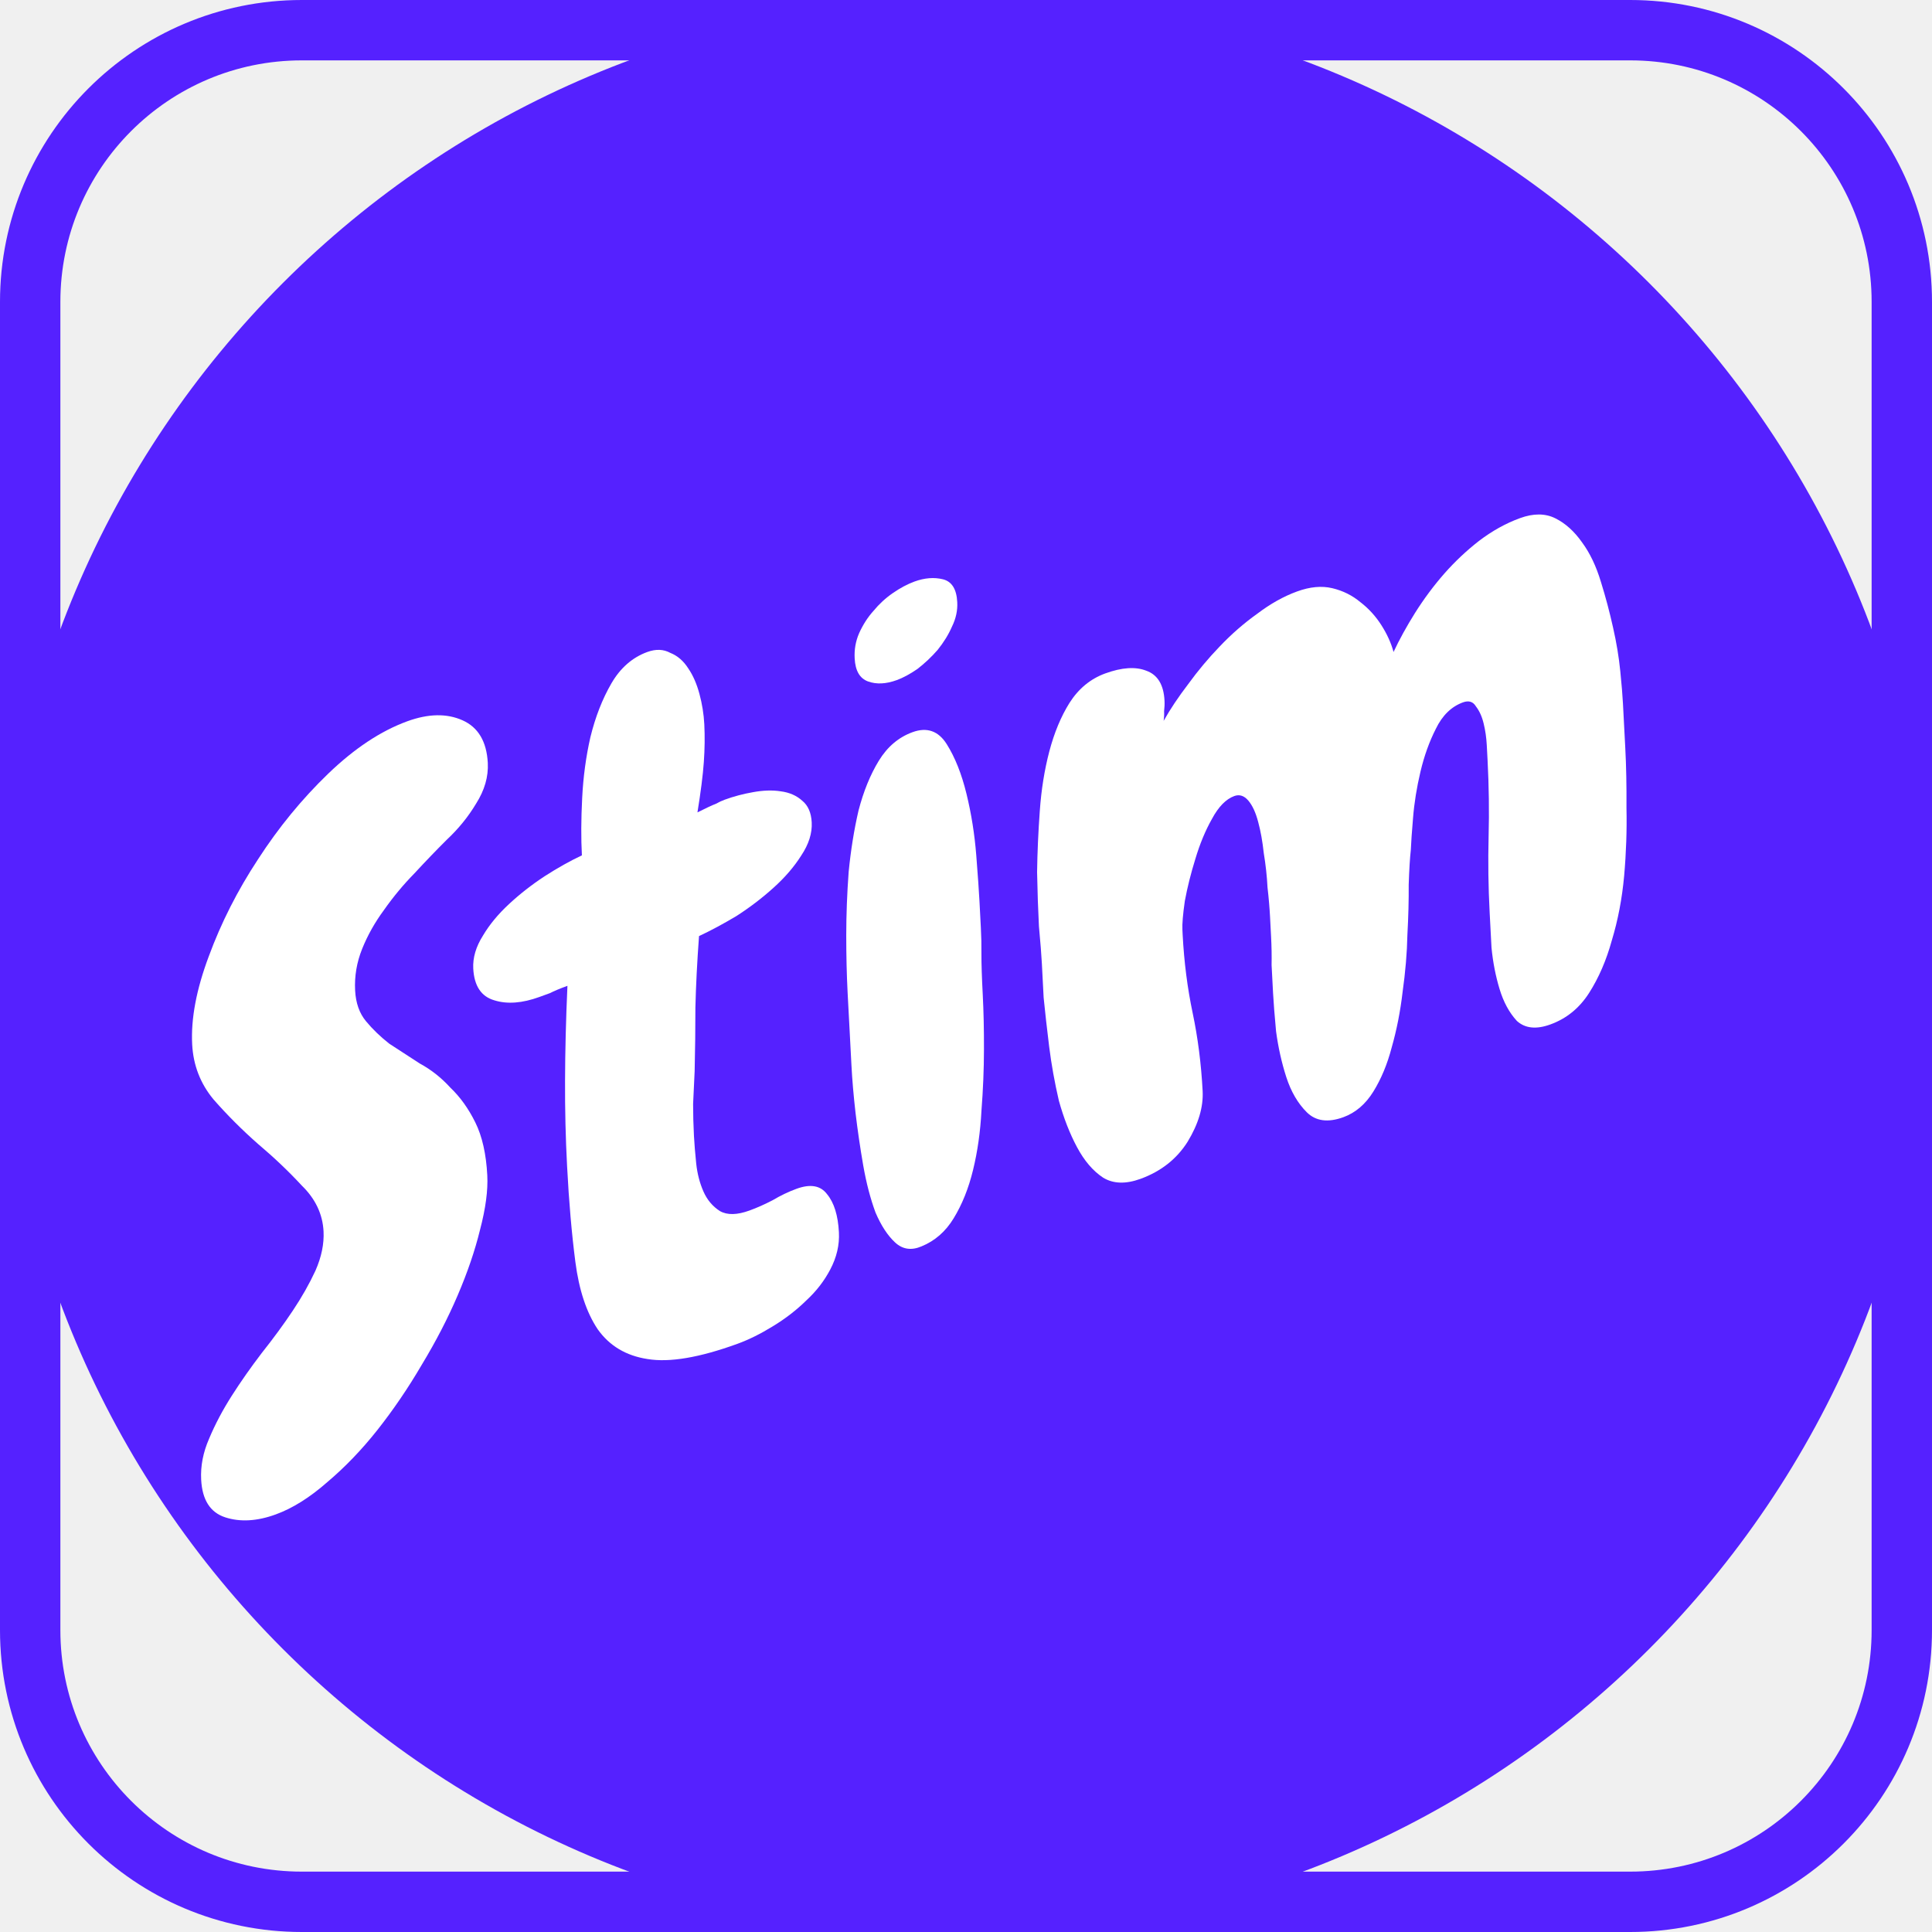
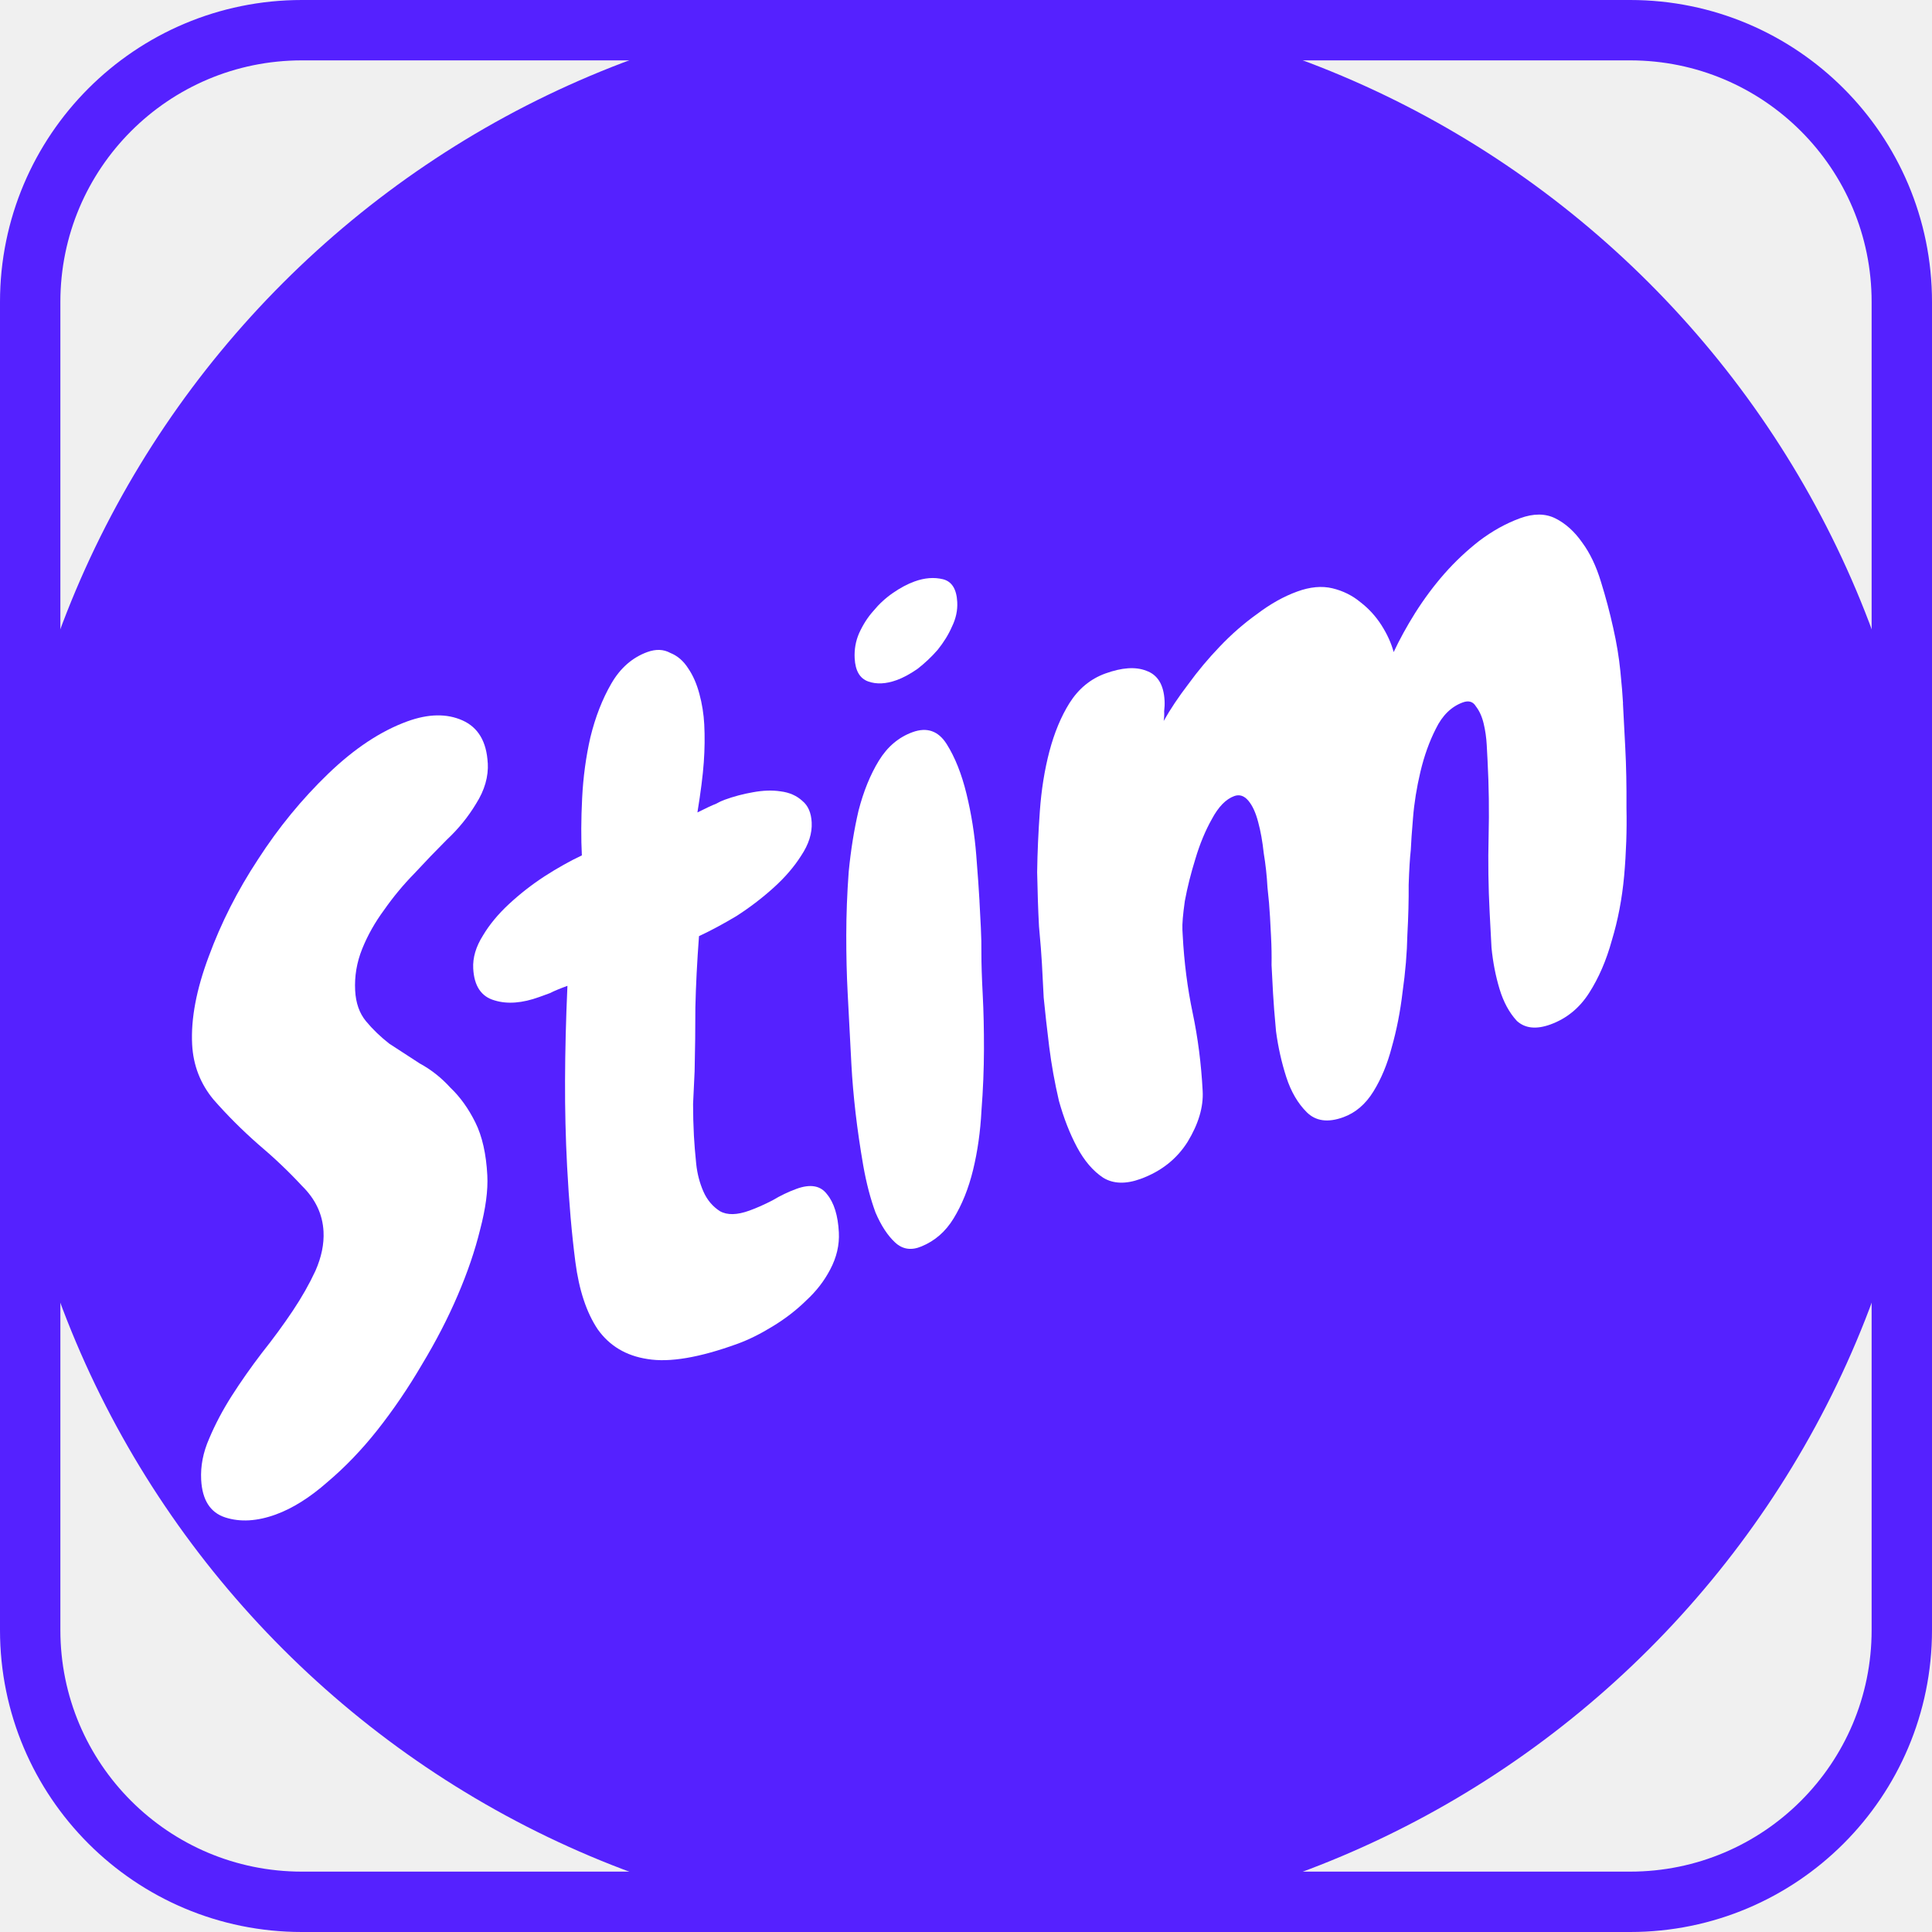
- <svg xmlns="http://www.w3.org/2000/svg" width="64" height="64" viewBox="0 0 64 64" fill="none">
-   <rect x="1" y="1" width="62" height="62" rx="9" stroke="#5521FF" stroke-width="2" />
-   <rect x="0.25" y="0.25" width="63.5" height="63.5" rx="31.75" fill="#5521FF" stroke="#5521FF" stroke-width="0.5" />
-   <path d="M53.762 23.297C53.781 23.655 53.807 24.145 53.839 24.767C53.871 25.369 53.884 26.037 53.879 26.768C53.895 27.492 53.87 28.241 53.802 29.015C53.733 29.769 53.597 30.481 53.394 31.151C53.212 31.812 52.96 32.393 52.64 32.894C52.319 33.395 51.893 33.742 51.361 33.935C50.894 34.106 50.523 34.068 50.25 33.821C49.997 33.548 49.806 33.196 49.675 32.763C49.544 32.331 49.455 31.874 49.408 31.392C49.382 30.902 49.362 30.515 49.347 30.233C49.302 29.385 49.291 28.544 49.312 27.71C49.334 26.877 49.322 26.036 49.278 25.188C49.273 25.094 49.264 24.924 49.251 24.68C49.238 24.434 49.204 24.197 49.148 23.968C49.093 23.738 49.007 23.549 48.891 23.399C48.796 23.241 48.653 23.198 48.462 23.267C48.079 23.407 47.78 23.698 47.565 24.141C47.349 24.565 47.178 25.04 47.054 25.566C46.93 26.091 46.848 26.601 46.809 27.095C46.769 27.57 46.744 27.925 46.735 28.159C46.705 28.419 46.682 28.802 46.665 29.308C46.669 29.805 46.655 30.358 46.622 30.965C46.61 31.565 46.556 32.199 46.462 32.867C46.387 33.509 46.267 34.119 46.102 34.697C45.958 35.249 45.756 35.736 45.496 36.157C45.236 36.578 44.904 36.861 44.5 37.009C43.99 37.194 43.586 37.14 43.289 36.845C42.992 36.55 42.766 36.161 42.61 35.68C42.455 35.199 42.342 34.693 42.271 34.162C42.221 33.623 42.188 33.203 42.172 32.902C42.155 32.581 42.139 32.27 42.123 31.969C42.129 31.66 42.123 31.345 42.106 31.024C42.099 30.893 42.088 30.676 42.072 30.374C42.056 30.073 42.029 29.747 41.988 29.397C41.969 29.02 41.927 28.641 41.864 28.261C41.822 27.873 41.761 27.531 41.68 27.233C41.598 26.918 41.488 26.679 41.35 26.518C41.212 26.357 41.057 26.308 40.887 26.37C40.611 26.471 40.364 26.724 40.147 27.129C39.928 27.516 39.746 27.957 39.598 28.452C39.45 28.928 39.333 29.393 39.249 29.847C39.185 30.292 39.159 30.609 39.169 30.798L39.177 30.967C39.225 31.872 39.335 32.734 39.508 33.554C39.681 34.375 39.791 35.237 39.839 36.142C39.866 36.669 39.701 37.229 39.342 37.821C38.981 38.393 38.461 38.803 37.781 39.051C37.291 39.229 36.879 39.216 36.543 39.012C36.206 38.789 35.918 38.452 35.678 38.002C35.437 37.552 35.237 37.039 35.077 36.464C34.937 35.861 34.83 35.267 34.756 34.679C34.681 34.073 34.62 33.529 34.572 33.047C34.546 32.538 34.526 32.161 34.513 31.916C34.498 31.633 34.466 31.223 34.416 30.684C34.388 30.137 34.367 29.54 34.355 28.891C34.364 28.235 34.394 27.562 34.444 26.872C34.493 26.162 34.6 25.499 34.762 24.883C34.925 24.267 35.147 23.735 35.426 23.288C35.727 22.814 36.121 22.488 36.611 22.309C37.163 22.108 37.617 22.078 37.971 22.218C38.346 22.35 38.548 22.68 38.576 23.207C38.582 23.32 38.577 23.437 38.562 23.558C38.568 23.671 38.562 23.779 38.546 23.881C38.764 23.494 39.035 23.088 39.36 22.663C39.683 22.218 40.03 21.804 40.4 21.42C40.79 21.009 41.205 20.647 41.644 20.334C42.081 20.002 42.523 19.754 42.97 19.592C43.395 19.437 43.784 19.401 44.135 19.485C44.486 19.568 44.797 19.723 45.069 19.951C45.34 20.159 45.57 20.412 45.759 20.708C45.948 21.004 46.083 21.301 46.163 21.598C46.358 21.181 46.596 20.749 46.876 20.302C47.176 19.827 47.5 19.393 47.848 18.997C48.196 18.602 48.578 18.242 48.994 17.918C49.432 17.585 49.885 17.334 50.352 17.164C50.799 17.001 51.189 17.003 51.523 17.17C51.857 17.336 52.153 17.603 52.41 17.97C52.667 18.319 52.874 18.752 53.031 19.271C53.187 19.771 53.322 20.279 53.436 20.794C53.549 21.291 53.628 21.771 53.674 22.234C53.719 22.679 53.748 23.033 53.762 23.297Z" fill="white" />
-   <path d="M31.71 19.945C31.725 20.219 31.667 20.49 31.536 20.756C31.423 21.017 31.265 21.274 31.061 21.528C30.857 21.762 30.633 21.973 30.39 22.161C30.146 22.329 29.917 22.453 29.705 22.53C29.35 22.659 29.035 22.674 28.758 22.575C28.482 22.476 28.333 22.221 28.312 21.81C28.296 21.517 28.345 21.24 28.458 20.979C28.587 20.693 28.746 20.446 28.934 20.238C29.121 20.01 29.336 19.812 29.581 19.643C29.825 19.475 30.062 19.349 30.292 19.265C30.629 19.142 30.944 19.117 31.237 19.19C31.53 19.263 31.688 19.515 31.71 19.945ZM32.446 29.849C32.461 30.123 32.476 30.417 32.492 30.73C32.508 31.023 32.514 31.31 32.511 31.591C32.51 31.93 32.525 32.383 32.555 32.951C32.583 33.499 32.597 34.102 32.595 34.761C32.594 35.42 32.566 36.098 32.512 36.796C32.476 37.487 32.384 38.139 32.235 38.751C32.087 39.364 31.871 39.901 31.588 40.363C31.322 40.799 30.967 41.108 30.525 41.288C30.189 41.431 29.898 41.387 29.651 41.158C29.404 40.929 29.188 40.599 29.003 40.167C28.834 39.71 28.698 39.191 28.596 38.61C28.492 38.01 28.408 37.432 28.342 36.877C28.276 36.303 28.23 35.771 28.205 35.282C28.179 34.793 28.16 34.431 28.148 34.196C28.131 33.883 28.108 33.442 28.078 32.875C28.048 32.288 28.033 31.655 28.033 30.977C28.034 30.298 28.06 29.601 28.113 28.883C28.184 28.16 28.293 27.482 28.44 26.849C28.606 26.211 28.83 25.661 29.113 25.199C29.396 24.737 29.768 24.422 30.229 24.254C30.707 24.08 31.085 24.212 31.361 24.65C31.637 25.088 31.855 25.637 32.016 26.296C32.177 26.955 32.285 27.634 32.34 28.332C32.393 29.011 32.429 29.516 32.446 29.849Z" fill="white" />
-   <path d="M24.433 44.514C23.174 44.972 22.18 45.141 21.451 45.02C20.741 44.912 20.19 44.584 19.8 44.034C19.428 43.479 19.181 42.735 19.06 41.803C18.939 40.871 18.847 39.816 18.786 38.639C18.736 37.701 18.714 36.754 18.718 35.797C18.721 34.82 18.747 33.773 18.797 32.657C18.549 32.747 18.355 32.828 18.214 32.9C18.072 32.952 17.957 32.993 17.868 33.026C17.301 33.232 16.806 33.27 16.383 33.139C15.943 33.015 15.708 32.663 15.677 32.084C15.659 31.725 15.766 31.361 16 30.991C16.215 30.628 16.504 30.279 16.866 29.944C17.228 29.609 17.619 29.304 18.038 29.029C18.475 28.748 18.888 28.517 19.276 28.335C19.246 27.776 19.249 27.145 19.285 26.441C19.32 25.736 19.411 25.063 19.558 24.419C19.722 23.75 19.953 23.157 20.251 22.642C20.549 22.127 20.947 21.779 21.443 21.598C21.727 21.495 21.98 21.505 22.204 21.627C22.444 21.722 22.642 21.894 22.8 22.142C22.956 22.369 23.079 22.65 23.169 22.983C23.259 23.317 23.313 23.653 23.331 23.992C23.351 24.391 23.346 24.81 23.315 25.248C23.284 25.686 23.213 26.241 23.104 26.911C23.403 26.761 23.606 26.667 23.713 26.628C23.818 26.57 23.915 26.524 24.004 26.492C24.305 26.382 24.617 26.299 24.939 26.243C25.279 26.18 25.586 26.17 25.859 26.213C26.15 26.25 26.391 26.355 26.581 26.53C26.769 26.685 26.872 26.922 26.889 27.241C26.908 27.601 26.791 27.968 26.54 28.344C26.306 28.714 26 29.07 25.62 29.411C25.241 29.753 24.832 30.064 24.395 30.345C23.957 30.606 23.544 30.828 23.156 31.009C23.093 31.866 23.053 32.654 23.036 33.371C23.036 34.062 23.028 34.767 23.011 35.485C22.994 35.837 22.976 36.199 22.96 36.571C22.96 36.917 22.969 37.269 22.988 37.628C23.002 37.888 23.027 38.194 23.063 38.546C23.099 38.879 23.178 39.186 23.301 39.466C23.424 39.747 23.607 39.965 23.851 40.12C24.093 40.256 24.417 40.249 24.825 40.101C25.073 40.011 25.329 39.897 25.593 39.76C25.856 39.604 26.121 39.477 26.387 39.38C26.848 39.212 27.185 39.273 27.399 39.561C27.631 39.842 27.761 40.263 27.79 40.821C27.812 41.24 27.716 41.651 27.503 42.054C27.305 42.431 27.043 42.771 26.716 43.073C26.389 43.395 26.016 43.684 25.596 43.938C25.193 44.186 24.805 44.378 24.433 44.514Z" fill="white" />
-   <path d="M16.159 25.274C16.182 25.728 16.053 26.177 15.771 26.621C15.51 27.058 15.185 27.457 14.797 27.82C14.449 28.167 14.092 28.538 13.727 28.933C13.36 29.307 13.025 29.711 12.722 30.142C12.418 30.554 12.177 30.984 11.997 31.431C11.817 31.879 11.739 32.339 11.764 32.812C11.786 33.226 11.905 33.565 12.122 33.827C12.339 34.09 12.596 34.338 12.893 34.572C13.209 34.778 13.546 34.997 13.904 35.229C14.281 35.433 14.62 35.701 14.922 36.033C15.243 36.339 15.518 36.721 15.745 37.181C15.973 37.641 16.105 38.226 16.142 38.935C16.168 39.428 16.088 40.031 15.901 40.741C15.734 41.425 15.487 42.148 15.161 42.91C14.835 43.672 14.438 44.439 13.97 45.212C13.522 45.978 13.031 46.7 12.497 47.376C11.982 48.026 11.432 48.598 10.848 49.092C10.264 49.606 9.693 49.964 9.135 50.167C8.516 50.393 7.958 50.425 7.462 50.264C6.965 50.103 6.699 49.687 6.664 49.017C6.64 48.563 6.729 48.109 6.928 47.655C7.127 47.18 7.377 46.708 7.678 46.236C7.978 45.765 8.31 45.293 8.671 44.82C9.053 44.339 9.395 43.873 9.696 43.422C9.998 42.97 10.249 42.527 10.45 42.092C10.65 41.638 10.739 41.203 10.718 40.789C10.688 40.218 10.448 39.712 9.997 39.273C9.566 38.807 9.085 38.349 8.553 37.9C8.02 37.431 7.526 36.937 7.072 36.419C6.637 35.894 6.402 35.286 6.366 34.596C6.322 33.748 6.505 32.777 6.915 31.683C7.324 30.57 7.868 29.497 8.546 28.467C9.224 27.417 9.998 26.472 10.869 25.632C11.74 24.793 12.615 24.213 13.493 23.893C14.191 23.639 14.801 23.628 15.322 23.861C15.842 24.093 16.121 24.564 16.159 25.274Z" fill="white" />
+ <svg xmlns="http://www.w3.org/2000/svg" fill="none" height="64" viewBox="0 0 64 64" width="64">
+   <rect height="62" rx="9" stroke="#5521ff" stroke-width="2" width="62" x="1" y="1" />
+   <rect fill="#5521ff" height="63.5" rx="31.75" stroke="#5521ff" stroke-width=".5" width="63.5" x=".25" y=".25" />
+   <g fill="#fff">
+     <path d="m53.762 23.297c.019.358.044.848.077 1.47.032.603.045 1.27.04 2.002.016.724-.009 1.472-.077 2.246-.069.755-.205 1.467-.408 2.136-.182.662-.433 1.243-.754 1.744-.321.501-.747.848-1.278 1.041-.468.17-.838.132-1.111-.114-.253-.273-.445-.625-.576-1.058s-.22-.89-.267-1.372c-.026-.49-.046-.876-.061-1.159-.044-.848-.056-1.689-.035-2.522.021-.834.01-1.674-.035-2.522-.005-.094-.014-.264-.027-.509-.013-.245-.047-.482-.102-.712-.055-.23-.141-.419-.257-.569-.095-.158-.238-.201-.43-.132-.383.139-.682.431-.897.874-.216.424-.386.899-.511 1.425-.124.525-.206 1.035-.245 1.529-.04.475-.065.83-.074 1.064-.03.261-.053.643-.07 1.149.004.498-.01 1.05-.043 1.658-.012.6-.065 1.234-.16 1.902-.075.642-.195 1.252-.359 1.83-.144.552-.346 1.038-.606 1.459-.26.421-.592.705-.996.852-.51.186-.914.131-1.211-.164s-.523-.683-.679-1.164c-.155-.481-.269-.987-.34-1.518-.05-.539-.083-.959-.099-1.26-.017-.32-.033-.631-.049-.933.005-.309-0-.624-.017-.944-.007-.132-.018-.349-.034-.65s-.044-.627-.084-.978c-.02-.377-.061-.755-.124-1.136-.042-.388-.103-.731-.184-1.028-.082-.316-.192-.554-.33-.715-.138-.161-.293-.21-.463-.148-.277.101-.523.354-.74.759-.218.387-.401.828-.548 1.323-.148.476-.265.941-.349 1.395-.063.446-.09.762-.08.951l.009.17c.047.904.158 1.767.331 2.587.173.82.283 1.683.331 2.587.028.528-.138 1.087-.497 1.679-.36.573-.88.983-1.561 1.231-.489.178-.902.165-1.237-.039-.337-.223-.625-.56-.866-1.01-.24-.45-.441-.963-.601-1.538-.14-.602-.247-1.197-.321-1.784-.075-.606-.136-1.151-.183-1.633-.027-.509-.046-.886-.059-1.131-.015-.283-.047-.693-.097-1.232-.029-.546-.049-1.144-.061-1.792.009-.656.039-1.329.089-2.02.05-.709.156-1.372.318-1.988.163-.616.384-1.148.664-1.596.3-.474.695-.8 1.184-.978.553-.201 1.006-.232 1.361-.092.375.132.577.462.605.99.006.113.001.23-.014.351.006.113.001.221-.016.323.218-.387.489-.793.814-1.218.323-.444.67-.858 1.04-1.243.39-.411.805-.773 1.244-1.086.438-.332.88-.58 1.327-.742.425-.155.814-.191 1.165-.107s.663.239.935.466c.271.209.501.461.69.757s.324.593.404.89c.195-.417.432-.849.712-1.296.3-.474.624-.909.972-1.304.348-.395.73-.755 1.146-1.08.438-.332.89-.583 1.358-.754.447-.163.837-.161 1.171.006.334.167.63.433.887.8.257.348.464.782.621 1.301.156.5.291 1.008.405 1.523.113.497.192.977.238 1.44.045.445.074.799.088 1.062z" />
+     <path d="m31.71 19.945c.014.274-.044.544-.174.811-.113.261-.271.517-.475.771-.204.234-.428.445-.671.633-.244.169-.473.292-.685.369-.355.129-.67.144-.946.045-.276-.099-.425-.354-.447-.765-.015-.294.033-.571.146-.831.13-.286.288-.534.476-.742.187-.228.402-.426.646-.594.244-.169.481-.295.712-.379.337-.123.652-.147.945-.075.293.073.451.325.473.755zm.736 9.904c.014.274.03.568.046.881.015.293.021.581.018.861-0.0.339.014.792.044 1.36.029.548.042 1.151.041 1.81-.002.659-.029 1.337-.083 2.035-.036.691-.128 1.343-.277 1.956s-.364 1.15-.647 1.612c-.266.436-.621.744-1.063.925-.336.142-.627.099-.874-.131-.247-.229-.463-.559-.648-.991-.169-.457-.304-.976-.407-1.557-.104-.601-.188-1.178-.253-1.733-.066-.574-.112-1.106-.138-1.595-.026-.489-.045-.851-.057-1.086-.016-.313-.039-.753-.069-1.321-.031-.587-.046-1.22-.045-1.898.001-.678.027-1.376.08-2.093.07-.724.179-1.402.327-2.034.165-.638.389-1.189.672-1.651.283-.462.655-.777 1.116-.945.479-.174.856-.042 1.132.396.276.438.494.987.655 1.646.161.659.269 1.338.324 2.036.054.678.089 1.184.107 1.517z" />
+     <path d="m24.433 44.514c-1.259.458-2.253.627-2.982.506-.71-.107-1.261-.436-1.651-.985-.372-.556-.619-1.3-.74-2.232-.121-.932-.212-1.986-.274-3.164-.049-.938-.072-1.885-.068-2.842.003-.977.029-2.024.079-3.14-.248.09-.443.171-.584.243-.142.052-.257.094-.346.126-.567.206-1.062.244-1.485.113-.44-.124-.675-.476-.706-1.055-.019-.359.089-.724.322-1.093.216-.363.505-.712.867-1.047.362-.335.752-.64 1.172-.914.437-.281.85-.512 1.238-.694-.029-.559-.026-1.19.009-1.894s.127-1.378.274-2.021c.164-.67.395-1.262.693-1.777.298-.515.696-.863 1.192-1.044.284-.103.537-.094.76.028.24.096.439.267.596.515.156.228.28.508.369.842.09.333.143.67.161 1.009.021.399.016.818-.015 1.256-.031.438-.102.993-.211 1.663.299-.15.502-.244.609-.283.105-.059.202-.104.291-.136.301-.11.613-.193.936-.249.34-.063.647-.073.92-.03.291.036.531.142.721.317.189.155.292.392.308.711.019.359-.098.727-.349 1.103-.234.37-.54.725-.92 1.067-.38.342-.788.653-1.225.934-.438.261-.851.483-1.239.664-.064.857-.104 1.644-.12 2.362 0.0.691-.008 1.396-.025 2.114-.018.352-.035.714-.051 1.086 0 .346.009.698.028 1.057.014.259.039.565.075.918.035.333.115.639.238.92.123.281.306.498.549.654.242.136.567.129.975-.019.248-.09.504-.204.768-.341.263-.157.527-.283.793-.38.461-.168.798-.108 1.012.18.232.282.362.702.391 1.261.022.419-.074.83-.288 1.233-.197.377-.459.716-.787 1.018-.327.322-.7.611-1.12.865-.403.248-.79.44-1.162.576z" />
+     <path d="m16.159 25.274c.024.454-.105.902-.387 1.347-.262.437-.587.837-.974 1.199-.348.348-.705.719-1.07 1.113-.367.375-.702.778-1.004 1.21-.304.412-.546.842-.726 1.289-.18.447-.258.908-.233 1.381.022.414.141.752.358 1.015.217.263.474.511.771.744.316.207.653.426 1.011.657.377.204.716.473 1.018.805.321.305.595.688.823 1.147s.36 1.045.397 1.755c.026.493-.054 1.095-.241 1.806-.168.684-.414 1.407-.741 2.169-.326.762-.723 1.529-1.191 2.303-.448.766-.939 1.487-1.473 2.164-.515.65-1.065 1.222-1.649 1.716-.583.514-1.154.872-1.713 1.076-.619.225-1.176.257-1.673.097-.497-.161-.762-.577-.798-1.247-.024-.454.064-.908.264-1.362.199-.474.449-.947.749-1.418.301-.471.632-.943.994-1.417.382-.48.723-.947 1.025-1.398.302-.452.553-.895.754-1.329.2-.455.289-.889.267-1.303-.03-.572-.27-1.077-.72-1.516-.431-.466-.913-.924-1.445-1.373-.533-.469-1.027-.963-1.481-1.481-.434-.525-.67-1.133-.706-1.823-.044-.848.139-1.819.549-2.913.409-1.114.953-2.186 1.631-3.216.677-1.05 1.451-1.995 2.322-2.835.871-.84 1.746-1.419 2.624-1.739.699-.254 1.308-.265 1.829-.033.521.233.799.704.837 1.414z" />
+   </g>
</svg>
